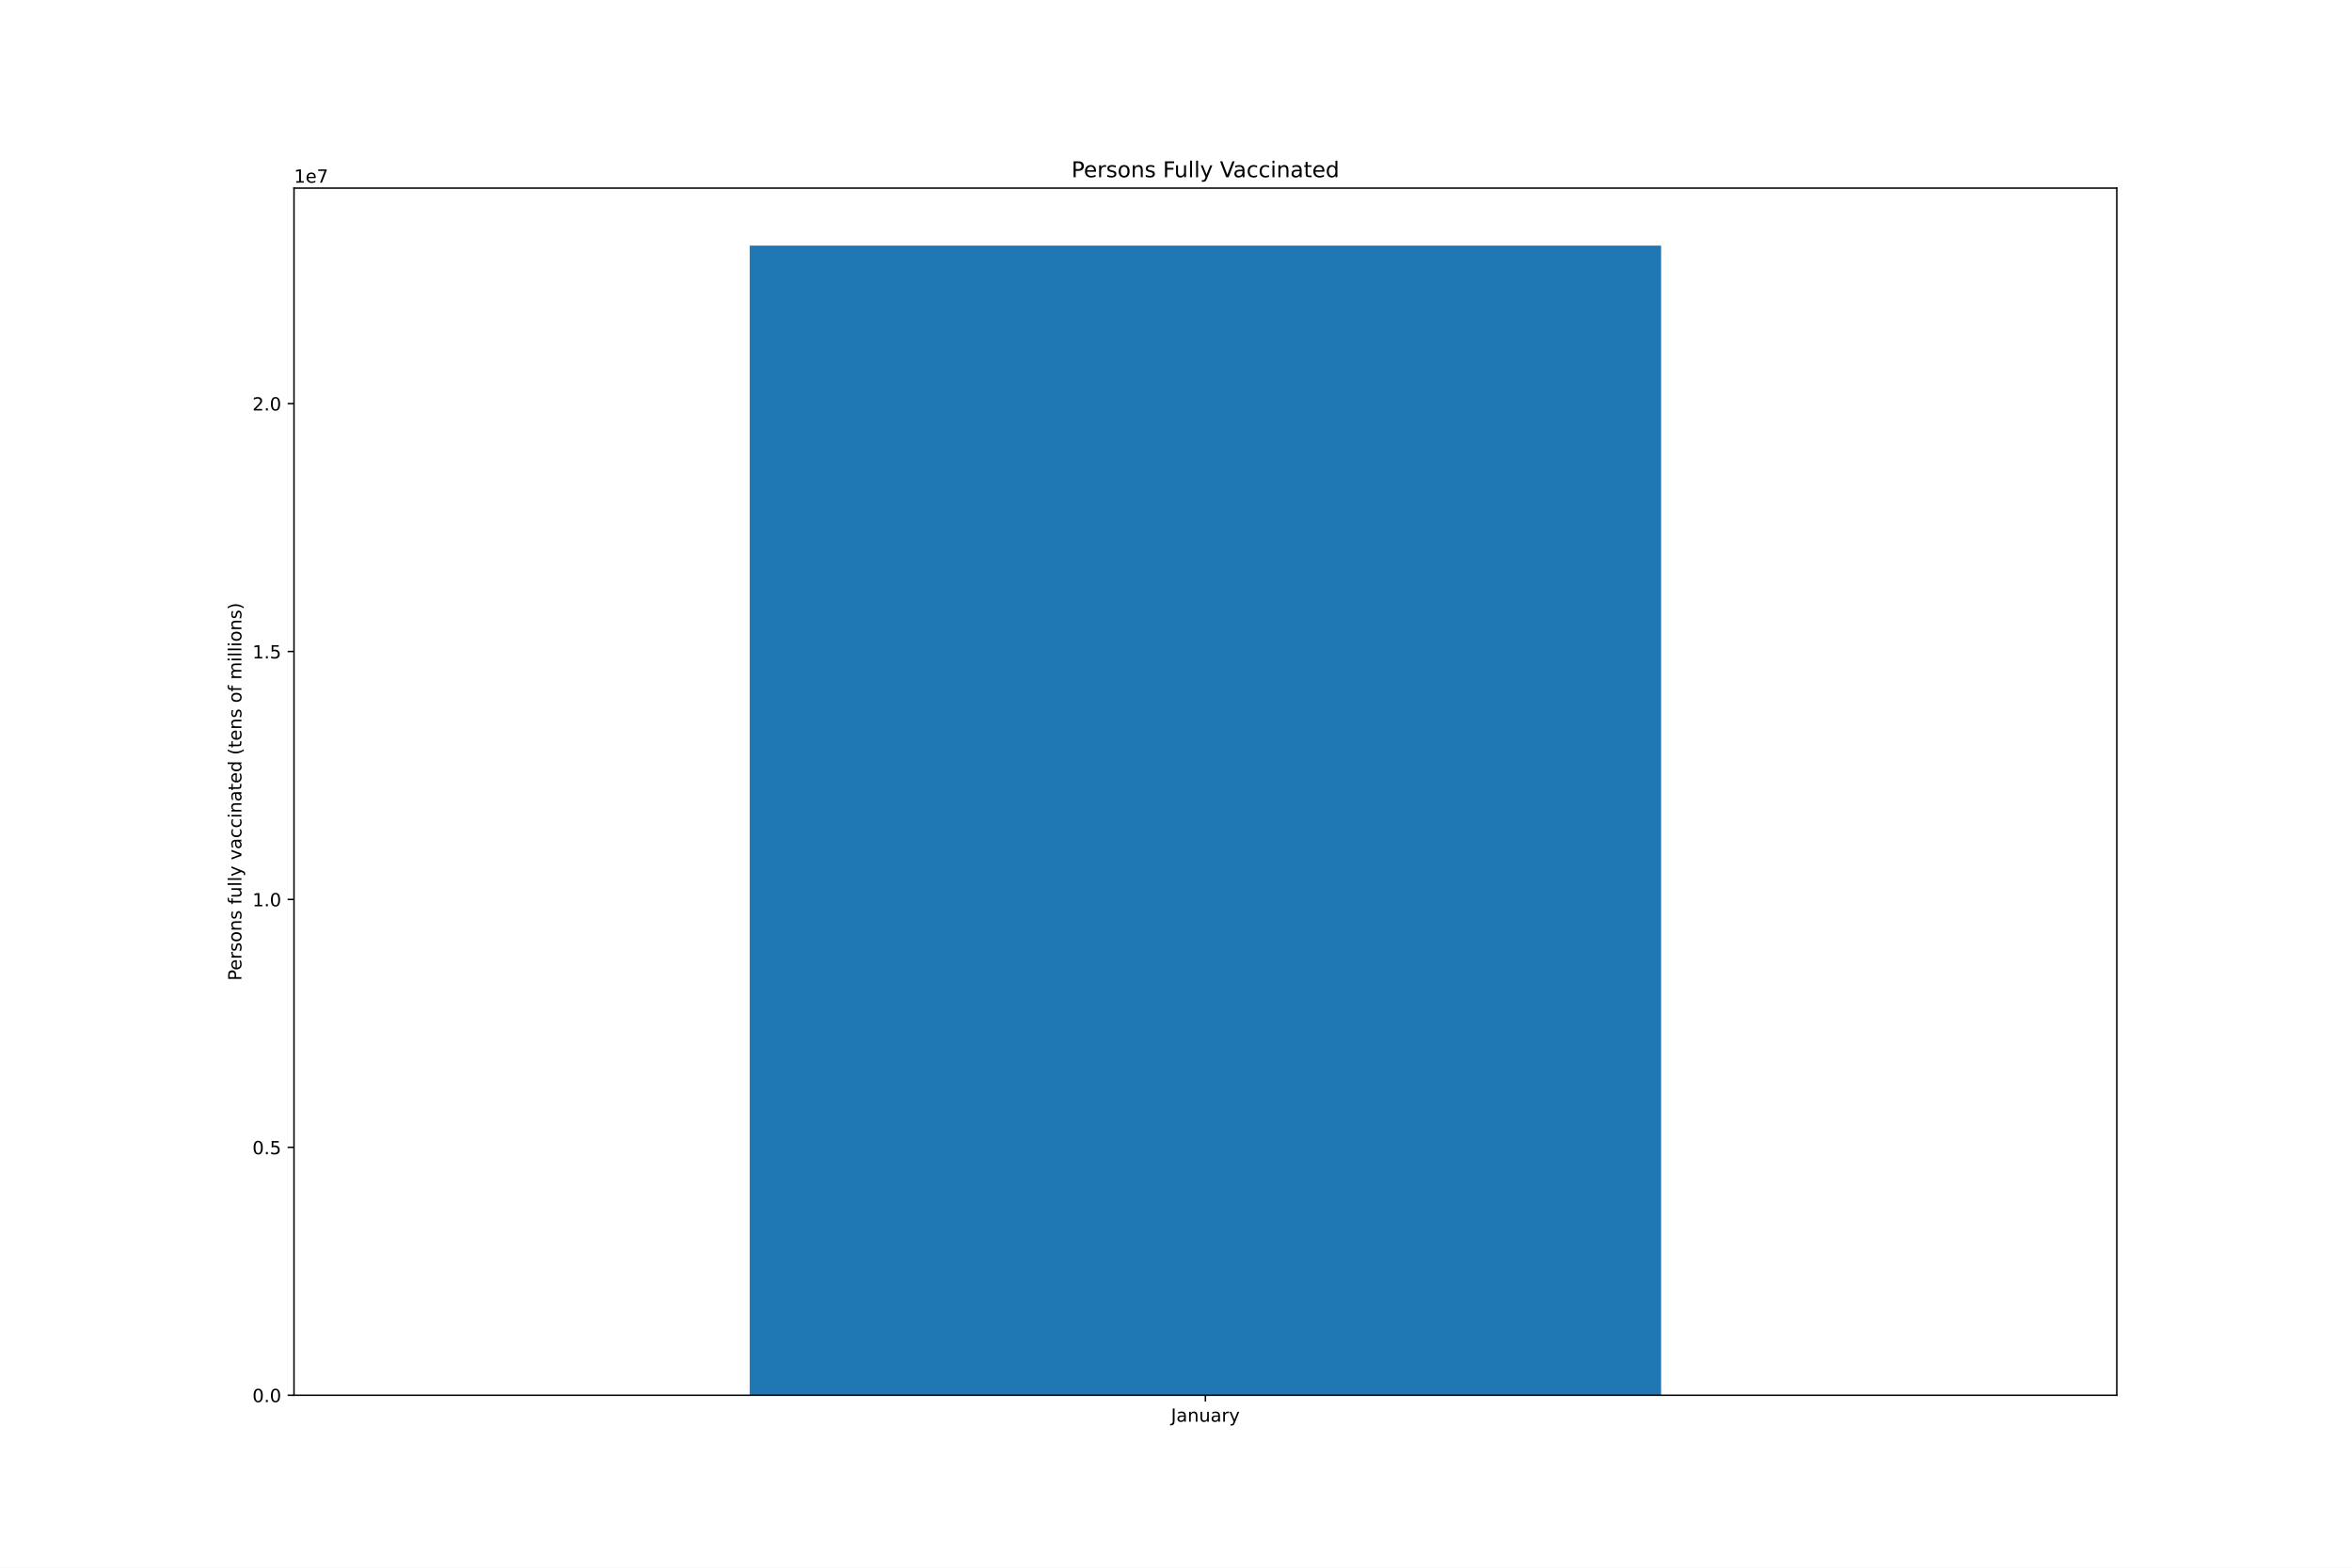
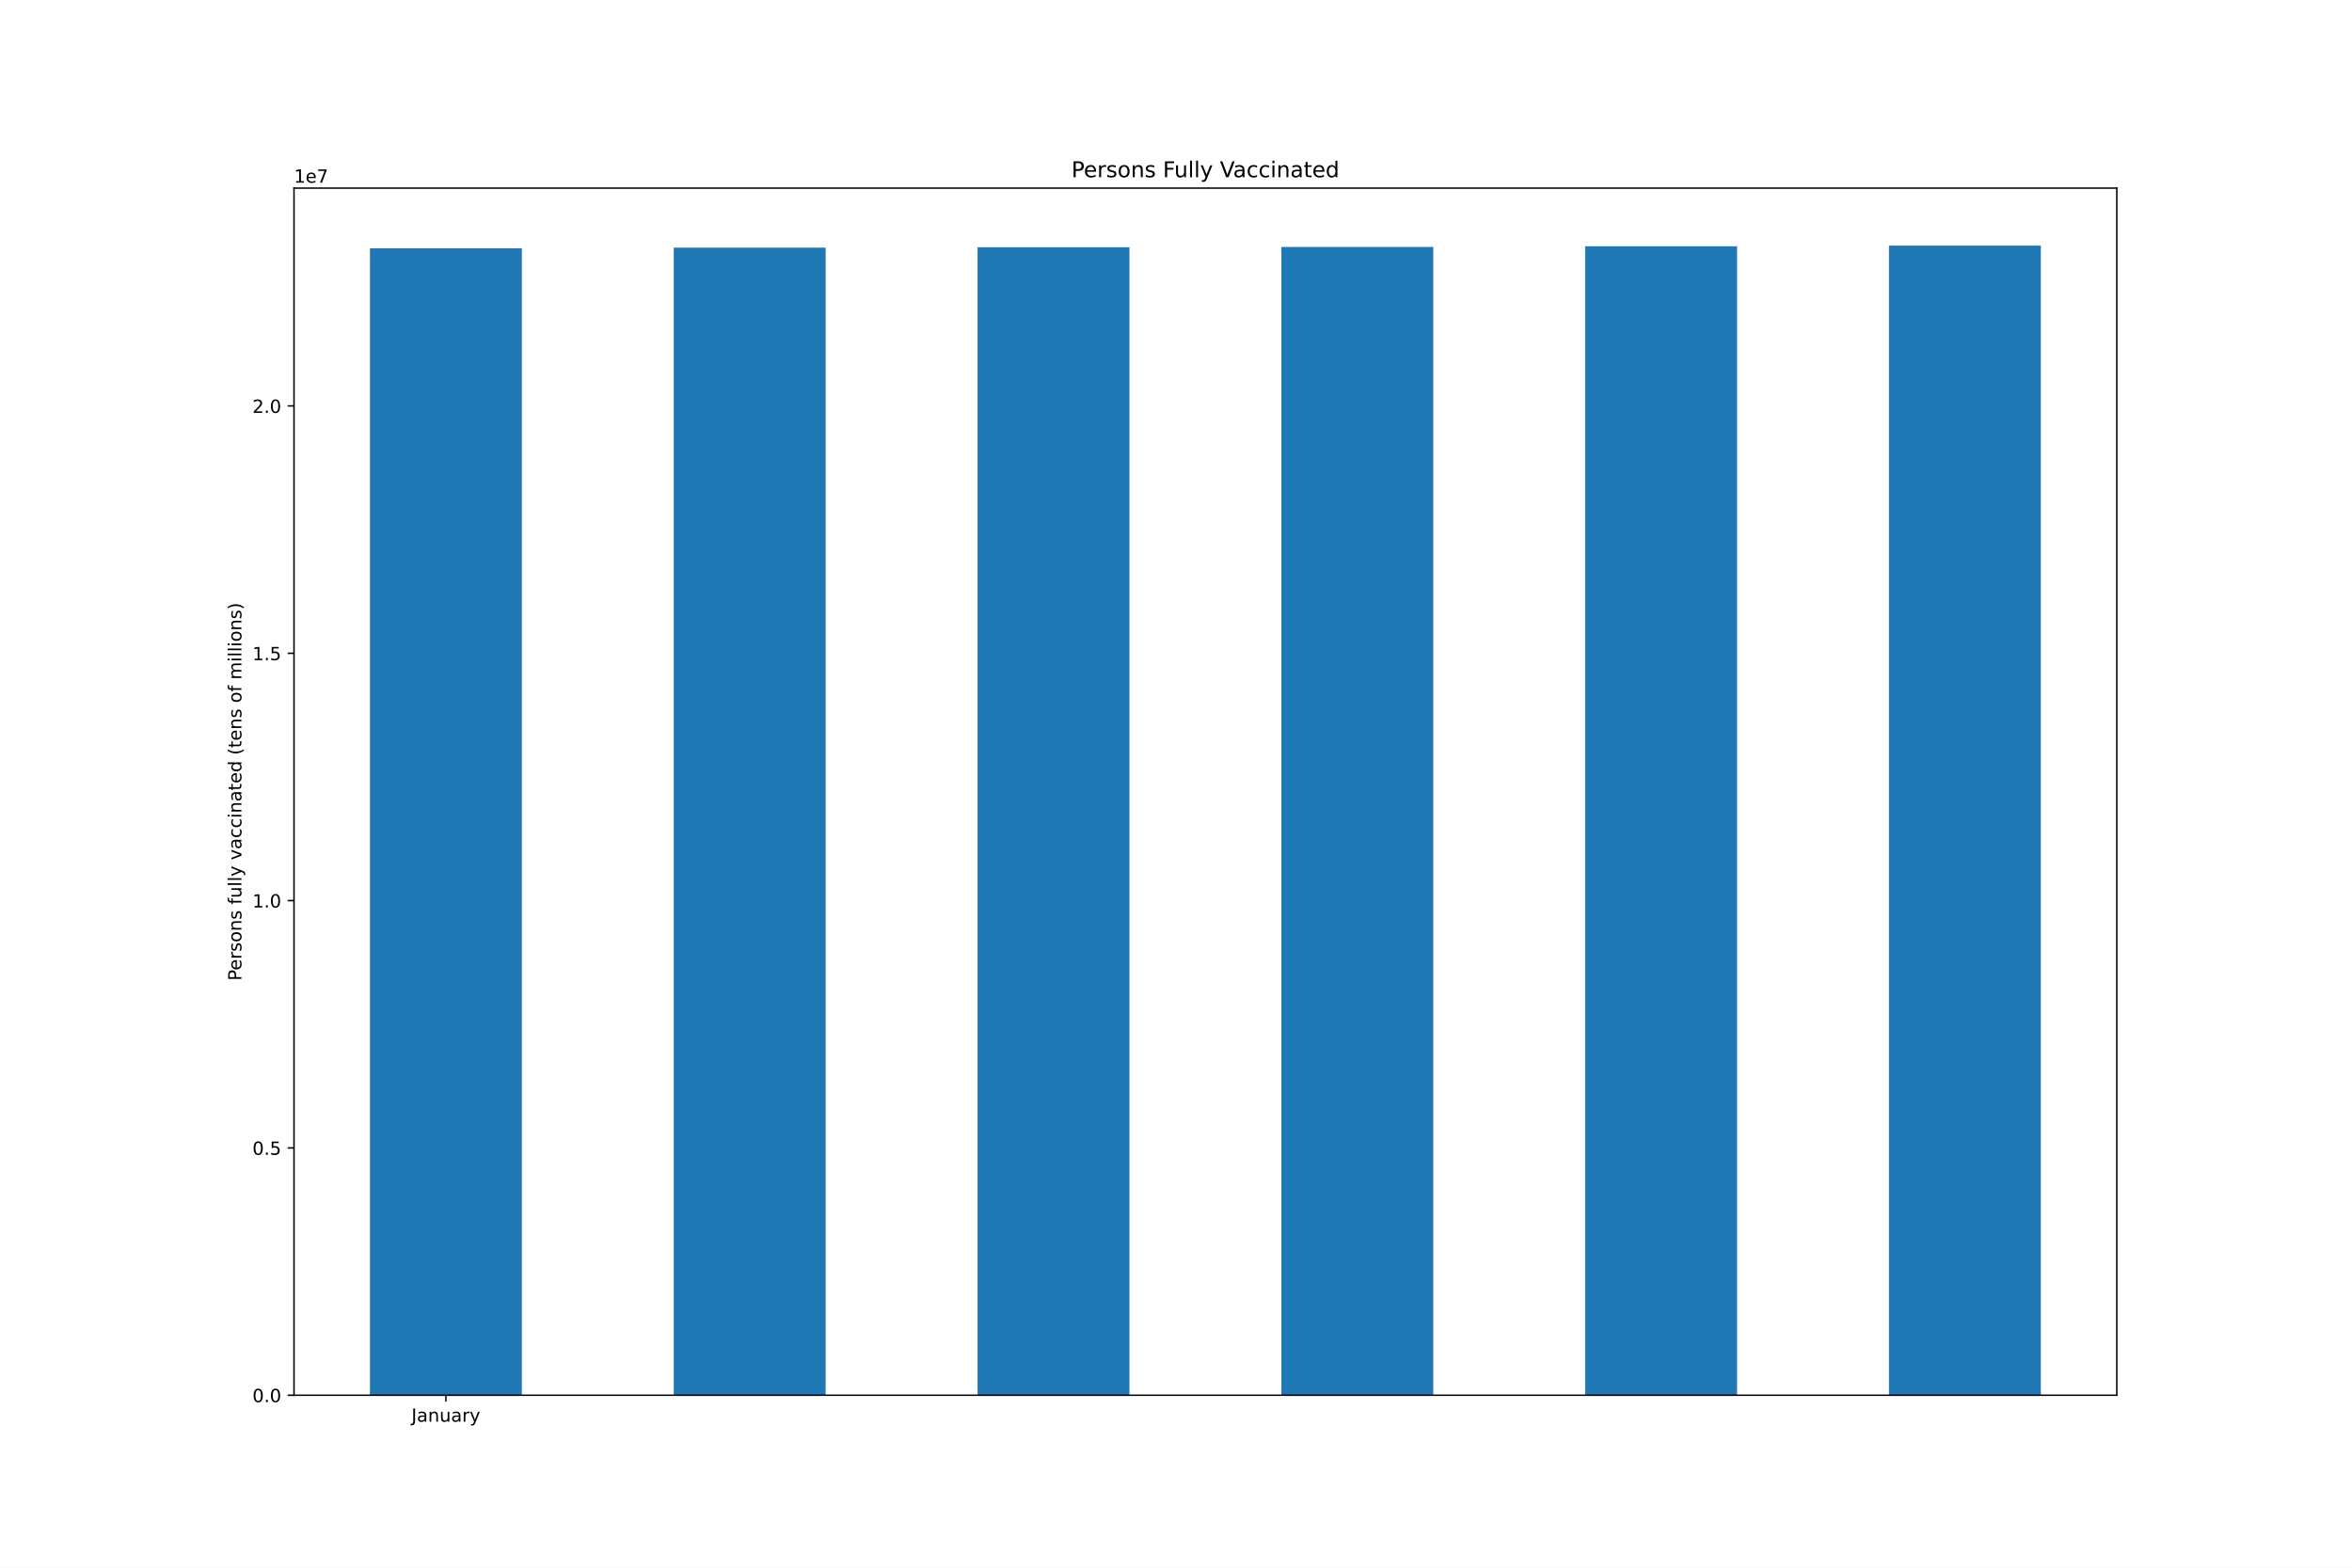
<svg xmlns="http://www.w3.org/2000/svg" xmlns:xlink="http://www.w3.org/1999/xlink" height="864pt" version="1.1" viewBox="0 0 1296 864" width="1296pt">
  <defs>
    <style type="text/css">*{stroke-linecap:butt;stroke-linejoin:round;}</style>
  </defs>
  <g id="figure_1">
    <g id="patch_1">
      <path d="M 0 864  L 1296 864  L 1296 0  L 0 0  z " style="fill:#ffffff;" />
    </g>
    <g id="axes_1">
      <g id="patch_2">
        <path d="M 162 768.96  L 1166.4 768.96  L 1166.4 103.68  L 162 103.68  z " style="fill:#ffffff;" />
      </g>
      <g id="patch_3">
-         <path clip-path="url(#p9c3ab439f9)" d="M 413.1 768.96  L 915.3 768.96  L 915.3 135.36  L 413.1 135.36  z " style="fill:#1f77b4;" />
+         <path clip-path="url(#ped7680e7c0)" d="M 203.85 768.96  L 287.55 768.96  L 287.55 136.866  L 203.85 136.866  z " style="fill:#1f77b4;" />
+       </g>
+       <g id="patch_4">
+         <path clip-path="url(#ped7680e7c0)" d="M 371.25 768.96  L 454.95 768.96  L 454.95 136.465  L 371.25 136.465  z " style="fill:#1f77b4;" />
+       </g>
+       <g id="patch_5">
+         <path clip-path="url(#ped7680e7c0)" d="M 538.65 768.96  L 622.35 768.96  L 622.35 136.271  L 538.65 136.271  z " style="fill:#1f77b4;" />
+       </g>
+       <g id="patch_6">
+         <path clip-path="url(#ped7680e7c0)" d="M 706.05 768.96  L 789.75 768.96  L 789.75 136.094  L 706.05 136.094  z " style="fill:#1f77b4;" />
+       </g>
+       <g id="patch_7">
+         <path clip-path="url(#ped7680e7c0)" d="M 873.45 768.96  L 957.15 768.96  L 957.15 135.708  L 873.45 135.708  z " style="fill:#1f77b4;" />
+       </g>
+       <g id="patch_8">
+         <path clip-path="url(#ped7680e7c0)" d="M 1040.85 768.96  L 1124.55 768.96  L 1124.55 135.36  L 1040.85 135.36  z " style="fill:#1f77b4;" />
      </g>
      <g id="matplotlib.axis_1">
        <g id="xtick_1">
          <g id="line2d_1">
            <defs>
-               <path d="M 0 0  L 0 3.5  " id="m94ae87822b" style="stroke:#000000;stroke-width:0.8;" />
-             </defs>
-             <g>
-               <use style="stroke:#000000;stroke-width:0.8;" x="664.2" xlink:href="#m94ae87822b" y="768.96" />
+               <path d="M 0 0  L 0 3.5  " id="m7b39da47bf" style="stroke:#000000;stroke-width:0.8;" />
+             </defs>
+             <g>
+               <use style="stroke:#000000;stroke-width:0.8;" x="245.7" xlink:href="#m7b39da47bf" y="768.96" />
            </g>
          </g>
          <g id="text_1">
-             <g transform="translate(645.2445 783.5584)scale(0.1 -0.1)">
+             <g transform="translate(226.7445 783.5584)scale(0.1 -0.1)">
              <defs>
                <path d="M 628 4666  L 1259 4666  L 1259 325  Q 1259 -519 939 -900  Q 619 -1281 -91 -1281  L -331 -1281  L -331 -750  L -134 -750  Q 284 -750 456 -515  Q 628 -281 628 325  L 628 4666  z " id="DejaVuSans-4a" transform="scale(0.015625)" />
                <path d="M 2194 1759  Q 1497 1759 1228 1600  Q 959 1441 959 1056  Q 959 750 1161 570  Q 1363 391 1709 391  Q 2188 391 2477 730  Q 2766 1069 2766 1631  L 2766 1759  L 2194 1759  z M 3341 1997  L 3341 0  L 2766 0  L 2766 531  Q 2569 213 2275 61  Q 1981 -91 1556 -91  Q 1019 -91 701 211  Q 384 513 384 1019  Q 384 1609 779 1909  Q 1175 2209 1959 2209  L 2766 2209  L 2766 2266  Q 2766 2663 2505 2880  Q 2244 3097 1772 3097  Q 1472 3097 1187 3025  Q 903 2953 641 2809  L 641 3341  Q 956 3463 1253 3523  Q 1550 3584 1831 3584  Q 2591 3584 2966 3190  Q 3341 2797 3341 1997  z " id="DejaVuSans-61" transform="scale(0.015625)" />
                <path d="M 3513 2113  L 3513 0  L 2938 0  L 2938 2094  Q 2938 2591 2744 2837  Q 2550 3084 2163 3084  Q 1697 3084 1428 2787  Q 1159 2491 1159 1978  L 1159 0  L 581 0  L 581 3500  L 1159 3500  L 1159 2956  Q 1366 3272 1645 3428  Q 1925 3584 2291 3584  Q 2894 3584 3203 3211  Q 3513 2838 3513 2113  z " id="DejaVuSans-6e" transform="scale(0.015625)" />
                <path d="M 544 1381  L 544 3500  L 1119 3500  L 1119 1403  Q 1119 906 1312 657  Q 1506 409 1894 409  Q 2359 409 2629 706  Q 2900 1003 2900 1516  L 2900 3500  L 3475 3500  L 3475 0  L 2900 0  L 2900 538  Q 2691 219 2414 64  Q 2138 -91 1772 -91  Q 1169 -91 856 284  Q 544 659 544 1381  z M 1991 3584  L 1991 3584  z " id="DejaVuSans-75" transform="scale(0.015625)" />
                <path d="M 2631 2963  Q 2534 3019 2420 3045  Q 2306 3072 2169 3072  Q 1681 3072 1420 2755  Q 1159 2438 1159 1844  L 1159 0  L 581 0  L 581 3500  L 1159 3500  L 1159 2956  Q 1341 3275 1631 3429  Q 1922 3584 2338 3584  Q 2397 3584 2469 3576  Q 2541 3569 2628 3553  L 2631 2963  z " id="DejaVuSans-72" transform="scale(0.015625)" />
                <path d="M 2059 -325  Q 1816 -950 1584 -1140  Q 1353 -1331 966 -1331  L 506 -1331  L 506 -850  L 844 -850  Q 1081 -850 1212 -737  Q 1344 -625 1503 -206  L 1606 56  L 191 3500  L 800 3500  L 1894 763  L 2988 3500  L 3597 3500  L 2059 -325  z " id="DejaVuSans-79" transform="scale(0.015625)" />
              </defs>
              <use xlink:href="#DejaVuSans-4a" />
              <use x="29.492" xlink:href="#DejaVuSans-61" />
              <use x="90.771" xlink:href="#DejaVuSans-6e" />
              <use x="154.15" xlink:href="#DejaVuSans-75" />
              <use x="217.529" xlink:href="#DejaVuSans-61" />
              <use x="278.809" xlink:href="#DejaVuSans-72" />
              <use x="319.922" xlink:href="#DejaVuSans-79" />
            </g>
          </g>
        </g>
      </g>
      <g id="matplotlib.axis_2">
        <g id="ytick_1">
          <g id="line2d_2">
            <defs>
-               <path d="M 0 0  L -3.5 0  " id="m577f2173d5" style="stroke:#000000;stroke-width:0.8;" />
-             </defs>
-             <g>
-               <use style="stroke:#000000;stroke-width:0.8;" x="162" xlink:href="#m577f2173d5" y="768.96" />
+               <path d="M 0 0  L -3.5 0  " id="m7e8d553048" style="stroke:#000000;stroke-width:0.8;" />
+             </defs>
+             <g>
+               <use style="stroke:#000000;stroke-width:0.8;" x="162" xlink:href="#m7e8d553048" y="768.96" />
            </g>
          </g>
          <g id="text_2">
            <g transform="translate(139.0969 772.7592)scale(0.1 -0.1)">
              <defs>
                <path d="M 2034 4250  Q 1547 4250 1301 3770  Q 1056 3291 1056 2328  Q 1056 1369 1301 889  Q 1547 409 2034 409  Q 2525 409 2770 889  Q 3016 1369 3016 2328  Q 3016 3291 2770 3770  Q 2525 4250 2034 4250  z M 2034 4750  Q 2819 4750 3233 4129  Q 3647 3509 3647 2328  Q 3647 1150 3233 529  Q 2819 -91 2034 -91  Q 1250 -91 836 529  Q 422 1150 422 2328  Q 422 3509 836 4129  Q 1250 4750 2034 4750  z " id="DejaVuSans-30" transform="scale(0.015625)" />
                <path d="M 684 794  L 1344 794  L 1344 0  L 684 0  L 684 794  z " id="DejaVuSans-2e" transform="scale(0.015625)" />
              </defs>
              <use xlink:href="#DejaVuSans-30" />
              <use x="63.623" xlink:href="#DejaVuSans-2e" />
              <use x="95.41" xlink:href="#DejaVuSans-30" />
            </g>
          </g>
        </g>
        <g id="ytick_2">
          <g id="line2d_3">
            <g>
-               <use style="stroke:#000000;stroke-width:0.8;" x="162" xlink:href="#m577f2173d5" y="632.329" />
+               <use style="stroke:#000000;stroke-width:0.8;" x="162" xlink:href="#m7e8d553048" y="632.654" />
            </g>
          </g>
          <g id="text_3">
-             <g transform="translate(139.0969 636.1286)scale(0.1 -0.1)">
+             <g transform="translate(139.0969 636.4534)scale(0.1 -0.1)">
              <defs>
                <path d="M 691 4666  L 3169 4666  L 3169 4134  L 1269 4134  L 1269 2991  Q 1406 3038 1543 3061  Q 1681 3084 1819 3084  Q 2600 3084 3056 2656  Q 3513 2228 3513 1497  Q 3513 744 3044 326  Q 2575 -91 1722 -91  Q 1428 -91 1123 -41  Q 819 9 494 109  L 494 744  Q 775 591 1075 516  Q 1375 441 1709 441  Q 2250 441 2565 725  Q 2881 1009 2881 1497  Q 2881 1984 2565 2268  Q 2250 2553 1709 2553  Q 1456 2553 1204 2497  Q 953 2441 691 2322  L 691 4666  z " id="DejaVuSans-35" transform="scale(0.015625)" />
              </defs>
              <use xlink:href="#DejaVuSans-30" />
              <use x="63.623" xlink:href="#DejaVuSans-2e" />
              <use x="95.41" xlink:href="#DejaVuSans-35" />
            </g>
          </g>
        </g>
        <g id="ytick_3">
          <g id="line2d_4">
            <g>
-               <use style="stroke:#000000;stroke-width:0.8;" x="162" xlink:href="#m577f2173d5" y="495.699" />
+               <use style="stroke:#000000;stroke-width:0.8;" x="162" xlink:href="#m7e8d553048" y="496.348" />
            </g>
          </g>
          <g id="text_4">
-             <g transform="translate(139.0969 499.498)scale(0.1 -0.1)">
+             <g transform="translate(139.0969 500.1475)scale(0.1 -0.1)">
              <defs>
                <path d="M 794 531  L 1825 531  L 1825 4091  L 703 3866  L 703 4441  L 1819 4666  L 2450 4666  L 2450 531  L 3481 531  L 3481 0  L 794 0  L 794 531  z " id="DejaVuSans-31" transform="scale(0.015625)" />
              </defs>
              <use xlink:href="#DejaVuSans-31" />
              <use x="63.623" xlink:href="#DejaVuSans-2e" />
              <use x="95.41" xlink:href="#DejaVuSans-30" />
            </g>
          </g>
        </g>
        <g id="ytick_4">
          <g id="line2d_5">
            <g>
-               <use style="stroke:#000000;stroke-width:0.8;" x="162" xlink:href="#m577f2173d5" y="359.068" />
+               <use style="stroke:#000000;stroke-width:0.8;" x="162" xlink:href="#m7e8d553048" y="360.042" />
            </g>
          </g>
          <g id="text_5">
-             <g transform="translate(139.0969 362.8673)scale(0.1 -0.1)">
+             <g transform="translate(139.0969 363.8417)scale(0.1 -0.1)">
              <use xlink:href="#DejaVuSans-31" />
              <use x="63.623" xlink:href="#DejaVuSans-2e" />
              <use x="95.41" xlink:href="#DejaVuSans-35" />
            </g>
          </g>
        </g>
        <g id="ytick_5">
          <g id="line2d_6">
            <g>
-               <use style="stroke:#000000;stroke-width:0.8;" x="162" xlink:href="#m577f2173d5" y="222.437" />
+               <use style="stroke:#000000;stroke-width:0.8;" x="162" xlink:href="#m7e8d553048" y="223.737" />
            </g>
          </g>
          <g id="text_6">
-             <g transform="translate(139.0969 226.2367)scale(0.1 -0.1)">
+             <g transform="translate(139.0969 227.5359)scale(0.1 -0.1)">
              <defs>
                <path d="M 1228 531  L 3431 531  L 3431 0  L 469 0  L 469 531  Q 828 903 1448 1529  Q 2069 2156 2228 2338  Q 2531 2678 2651 2914  Q 2772 3150 2772 3378  Q 2772 3750 2511 3984  Q 2250 4219 1831 4219  Q 1534 4219 1204 4116  Q 875 4013 500 3803  L 500 4441  Q 881 4594 1212 4672  Q 1544 4750 1819 4750  Q 2544 4750 2975 4387  Q 3406 4025 3406 3419  Q 3406 3131 3298 2873  Q 3191 2616 2906 2266  Q 2828 2175 2409 1742  Q 1991 1309 1228 531  z " id="DejaVuSans-32" transform="scale(0.015625)" />
              </defs>
              <use xlink:href="#DejaVuSans-32" />
              <use x="63.623" xlink:href="#DejaVuSans-2e" />
              <use x="95.41" xlink:href="#DejaVuSans-30" />
            </g>
          </g>
        </g>
        <g id="text_7">
          <g transform="translate(133.0172 540.4802)rotate(-90)scale(0.1 -0.1)">
            <defs>
              <path d="M 1259 4147  L 1259 2394  L 2053 2394  Q 2494 2394 2734 2622  Q 2975 2850 2975 3272  Q 2975 3691 2734 3919  Q 2494 4147 2053 4147  L 1259 4147  z M 628 4666  L 2053 4666  Q 2838 4666 3239 4311  Q 3641 3956 3641 3272  Q 3641 2581 3239 2228  Q 2838 1875 2053 1875  L 1259 1875  L 1259 0  L 628 0  L 628 4666  z " id="DejaVuSans-50" transform="scale(0.015625)" />
              <path d="M 3597 1894  L 3597 1613  L 953 1613  Q 991 1019 1311 708  Q 1631 397 2203 397  Q 2534 397 2845 478  Q 3156 559 3463 722  L 3463 178  Q 3153 47 2828 -22  Q 2503 -91 2169 -91  Q 1331 -91 842 396  Q 353 884 353 1716  Q 353 2575 817 3079  Q 1281 3584 2069 3584  Q 2775 3584 3186 3129  Q 3597 2675 3597 1894  z M 3022 2063  Q 3016 2534 2758 2815  Q 2500 3097 2075 3097  Q 1594 3097 1305 2825  Q 1016 2553 972 2059  L 3022 2063  z " id="DejaVuSans-65" transform="scale(0.015625)" />
              <path d="M 2834 3397  L 2834 2853  Q 2591 2978 2328 3040  Q 2066 3103 1784 3103  Q 1356 3103 1142 2972  Q 928 2841 928 2578  Q 928 2378 1081 2264  Q 1234 2150 1697 2047  L 1894 2003  Q 2506 1872 2764 1633  Q 3022 1394 3022 966  Q 3022 478 2636 193  Q 2250 -91 1575 -91  Q 1294 -91 989 -36  Q 684 19 347 128  L 347 722  Q 666 556 975 473  Q 1284 391 1588 391  Q 1994 391 2212 530  Q 2431 669 2431 922  Q 2431 1156 2273 1281  Q 2116 1406 1581 1522  L 1381 1569  Q 847 1681 609 1914  Q 372 2147 372 2553  Q 372 3047 722 3315  Q 1072 3584 1716 3584  Q 2034 3584 2315 3537  Q 2597 3491 2834 3397  z " id="DejaVuSans-73" transform="scale(0.015625)" />
              <path d="M 1959 3097  Q 1497 3097 1228 2736  Q 959 2375 959 1747  Q 959 1119 1226 758  Q 1494 397 1959 397  Q 2419 397 2687 759  Q 2956 1122 2956 1747  Q 2956 2369 2687 2733  Q 2419 3097 1959 3097  z M 1959 3584  Q 2709 3584 3137 3096  Q 3566 2609 3566 1747  Q 3566 888 3137 398  Q 2709 -91 1959 -91  Q 1206 -91 779 398  Q 353 888 353 1747  Q 353 2609 779 3096  Q 1206 3584 1959 3584  z " id="DejaVuSans-6f" transform="scale(0.015625)" />
              <path id="DejaVuSans-20" transform="scale(0.015625)" />
              <path d="M 2375 4863  L 2375 4384  L 1825 4384  Q 1516 4384 1395 4259  Q 1275 4134 1275 3809  L 1275 3500  L 2222 3500  L 2222 3053  L 1275 3053  L 1275 0  L 697 0  L 697 3053  L 147 3053  L 147 3500  L 697 3500  L 697 3744  Q 697 4328 969 4595  Q 1241 4863 1831 4863  L 2375 4863  z " id="DejaVuSans-66" transform="scale(0.015625)" />
              <path d="M 603 4863  L 1178 4863  L 1178 0  L 603 0  L 603 4863  z " id="DejaVuSans-6c" transform="scale(0.015625)" />
              <path d="M 191 3500  L 800 3500  L 1894 563  L 2988 3500  L 3597 3500  L 2284 0  L 1503 0  L 191 3500  z " id="DejaVuSans-76" transform="scale(0.015625)" />
              <path d="M 3122 3366  L 3122 2828  Q 2878 2963 2633 3030  Q 2388 3097 2138 3097  Q 1578 3097 1268 2742  Q 959 2388 959 1747  Q 959 1106 1268 751  Q 1578 397 2138 397  Q 2388 397 2633 464  Q 2878 531 3122 666  L 3122 134  Q 2881 22 2623 -34  Q 2366 -91 2075 -91  Q 1284 -91 818 406  Q 353 903 353 1747  Q 353 2603 823 3093  Q 1294 3584 2113 3584  Q 2378 3584 2631 3529  Q 2884 3475 3122 3366  z " id="DejaVuSans-63" transform="scale(0.015625)" />
              <path d="M 603 3500  L 1178 3500  L 1178 0  L 603 0  L 603 3500  z M 603 4863  L 1178 4863  L 1178 4134  L 603 4134  L 603 4863  z " id="DejaVuSans-69" transform="scale(0.015625)" />
              <path d="M 1172 4494  L 1172 3500  L 2356 3500  L 2356 3053  L 1172 3053  L 1172 1153  Q 1172 725 1289 603  Q 1406 481 1766 481  L 2356 481  L 2356 0  L 1766 0  Q 1100 0 847 248  Q 594 497 594 1153  L 594 3053  L 172 3053  L 172 3500  L 594 3500  L 594 4494  L 1172 4494  z " id="DejaVuSans-74" transform="scale(0.015625)" />
              <path d="M 2906 2969  L 2906 4863  L 3481 4863  L 3481 0  L 2906 0  L 2906 525  Q 2725 213 2448 61  Q 2172 -91 1784 -91  Q 1150 -91 751 415  Q 353 922 353 1747  Q 353 2572 751 3078  Q 1150 3584 1784 3584  Q 2172 3584 2448 3432  Q 2725 3281 2906 2969  z M 947 1747  Q 947 1113 1208 752  Q 1469 391 1925 391  Q 2381 391 2643 752  Q 2906 1113 2906 1747  Q 2906 2381 2643 2742  Q 2381 3103 1925 3103  Q 1469 3103 1208 2742  Q 947 2381 947 1747  z " id="DejaVuSans-64" transform="scale(0.015625)" />
              <path d="M 1984 4856  Q 1566 4138 1362 3434  Q 1159 2731 1159 2009  Q 1159 1288 1364 580  Q 1569 -128 1984 -844  L 1484 -844  Q 1016 -109 783 600  Q 550 1309 550 2009  Q 550 2706 781 3412  Q 1013 4119 1484 4856  L 1984 4856  z " id="DejaVuSans-28" transform="scale(0.015625)" />
              <path d="M 3328 2828  Q 3544 3216 3844 3400  Q 4144 3584 4550 3584  Q 5097 3584 5394 3201  Q 5691 2819 5691 2113  L 5691 0  L 5113 0  L 5113 2094  Q 5113 2597 4934 2840  Q 4756 3084 4391 3084  Q 3944 3084 3684 2787  Q 3425 2491 3425 1978  L 3425 0  L 2847 0  L 2847 2094  Q 2847 2600 2669 2842  Q 2491 3084 2119 3084  Q 1678 3084 1418 2786  Q 1159 2488 1159 1978  L 1159 0  L 581 0  L 581 3500  L 1159 3500  L 1159 2956  Q 1356 3278 1631 3431  Q 1906 3584 2284 3584  Q 2666 3584 2933 3390  Q 3200 3197 3328 2828  z " id="DejaVuSans-6d" transform="scale(0.015625)" />
              <path d="M 513 4856  L 1013 4856  Q 1481 4119 1714 3412  Q 1947 2706 1947 2009  Q 1947 1309 1714 600  Q 1481 -109 1013 -844  L 513 -844  Q 928 -128 1133 580  Q 1338 1288 1338 2009  Q 1338 2731 1133 3434  Q 928 4138 513 4856  z " id="DejaVuSans-29" transform="scale(0.015625)" />
            </defs>
            <use xlink:href="#DejaVuSans-50" />
            <use x="56.678" xlink:href="#DejaVuSans-65" />
            <use x="118.201" xlink:href="#DejaVuSans-72" />
            <use x="159.314" xlink:href="#DejaVuSans-73" />
            <use x="211.414" xlink:href="#DejaVuSans-6f" />
            <use x="272.596" xlink:href="#DejaVuSans-6e" />
            <use x="335.975" xlink:href="#DejaVuSans-73" />
            <use x="388.074" xlink:href="#DejaVuSans-20" />
            <use x="419.861" xlink:href="#DejaVuSans-66" />
            <use x="455.066" xlink:href="#DejaVuSans-75" />
            <use x="518.445" xlink:href="#DejaVuSans-6c" />
            <use x="546.229" xlink:href="#DejaVuSans-6c" />
            <use x="574.012" xlink:href="#DejaVuSans-79" />
            <use x="633.191" xlink:href="#DejaVuSans-20" />
            <use x="664.979" xlink:href="#DejaVuSans-76" />
            <use x="724.158" xlink:href="#DejaVuSans-61" />
            <use x="785.438" xlink:href="#DejaVuSans-63" />
            <use x="840.418" xlink:href="#DejaVuSans-63" />
            <use x="895.398" xlink:href="#DejaVuSans-69" />
            <use x="923.182" xlink:href="#DejaVuSans-6e" />
            <use x="986.561" xlink:href="#DejaVuSans-61" />
            <use x="1047.84" xlink:href="#DejaVuSans-74" />
            <use x="1087.049" xlink:href="#DejaVuSans-65" />
            <use x="1148.572" xlink:href="#DejaVuSans-64" />
            <use x="1212.049" xlink:href="#DejaVuSans-20" />
            <use x="1243.836" xlink:href="#DejaVuSans-28" />
            <use x="1282.85" xlink:href="#DejaVuSans-74" />
            <use x="1322.059" xlink:href="#DejaVuSans-65" />
            <use x="1383.582" xlink:href="#DejaVuSans-6e" />
            <use x="1446.961" xlink:href="#DejaVuSans-73" />
            <use x="1499.061" xlink:href="#DejaVuSans-20" />
            <use x="1530.848" xlink:href="#DejaVuSans-6f" />
            <use x="1592.029" xlink:href="#DejaVuSans-66" />
            <use x="1627.234" xlink:href="#DejaVuSans-20" />
            <use x="1659.021" xlink:href="#DejaVuSans-6d" />
            <use x="1756.434" xlink:href="#DejaVuSans-69" />
            <use x="1784.217" xlink:href="#DejaVuSans-6c" />
            <use x="1812" xlink:href="#DejaVuSans-6c" />
            <use x="1839.783" xlink:href="#DejaVuSans-69" />
            <use x="1867.566" xlink:href="#DejaVuSans-6f" />
            <use x="1928.748" xlink:href="#DejaVuSans-6e" />
            <use x="1992.127" xlink:href="#DejaVuSans-73" />
            <use x="2044.227" xlink:href="#DejaVuSans-29" />
          </g>
        </g>
        <g id="text_8">
          <g transform="translate(162 100.68)scale(0.1 -0.1)">
            <defs>
              <path d="M 525 4666  L 3525 4666  L 3525 4397  L 1831 0  L 1172 0  L 2766 4134  L 525 4134  L 525 4666  z " id="DejaVuSans-37" transform="scale(0.015625)" />
            </defs>
            <use xlink:href="#DejaVuSans-31" />
            <use x="63.623" xlink:href="#DejaVuSans-65" />
            <use x="125.146" xlink:href="#DejaVuSans-37" />
          </g>
        </g>
      </g>
-       <g id="patch_4">
+       <g id="patch_9">
        <path d="M 162 768.96  L 162 103.68  " style="fill:none;stroke:#000000;stroke-linecap:square;stroke-linejoin:miter;stroke-width:0.8;" />
      </g>
-       <g id="patch_5">
+       <g id="patch_10">
        <path d="M 1166.4 768.96  L 1166.4 103.68  " style="fill:none;stroke:#000000;stroke-linecap:square;stroke-linejoin:miter;stroke-width:0.8;" />
      </g>
-       <g id="patch_6">
+       <g id="patch_11">
        <path d="M 162 768.96  L 1166.4 768.96  " style="fill:none;stroke:#000000;stroke-linecap:square;stroke-linejoin:miter;stroke-width:0.8;" />
      </g>
-       <g id="patch_7">
+       <g id="patch_12">
        <path d="M 162 103.68  L 1166.4 103.68  " style="fill:none;stroke:#000000;stroke-linecap:square;stroke-linejoin:miter;stroke-width:0.8;" />
      </g>
      <g id="text_9">
        <g transform="translate(590.3803 97.68)scale(0.12 -0.12)">
          <defs>
            <path d="M 628 4666  L 3309 4666  L 3309 4134  L 1259 4134  L 1259 2759  L 3109 2759  L 3109 2228  L 1259 2228  L 1259 0  L 628 0  L 628 4666  z " id="DejaVuSans-46" transform="scale(0.015625)" />
            <path d="M 1831 0  L 50 4666  L 709 4666  L 2188 738  L 3669 4666  L 4325 4666  L 2547 0  L 1831 0  z " id="DejaVuSans-56" transform="scale(0.015625)" />
          </defs>
          <use xlink:href="#DejaVuSans-50" />
          <use x="56.678" xlink:href="#DejaVuSans-65" />
          <use x="118.201" xlink:href="#DejaVuSans-72" />
          <use x="159.314" xlink:href="#DejaVuSans-73" />
          <use x="211.414" xlink:href="#DejaVuSans-6f" />
          <use x="272.596" xlink:href="#DejaVuSans-6e" />
          <use x="335.975" xlink:href="#DejaVuSans-73" />
          <use x="388.074" xlink:href="#DejaVuSans-20" />
          <use x="419.861" xlink:href="#DejaVuSans-46" />
          <use x="471.881" xlink:href="#DejaVuSans-75" />
          <use x="535.26" xlink:href="#DejaVuSans-6c" />
          <use x="563.043" xlink:href="#DejaVuSans-6c" />
          <use x="590.826" xlink:href="#DejaVuSans-79" />
          <use x="650.006" xlink:href="#DejaVuSans-20" />
          <use x="681.793" xlink:href="#DejaVuSans-56" />
          <use x="742.451" xlink:href="#DejaVuSans-61" />
          <use x="803.73" xlink:href="#DejaVuSans-63" />
          <use x="858.711" xlink:href="#DejaVuSans-63" />
          <use x="913.691" xlink:href="#DejaVuSans-69" />
          <use x="941.475" xlink:href="#DejaVuSans-6e" />
          <use x="1004.854" xlink:href="#DejaVuSans-61" />
          <use x="1066.133" xlink:href="#DejaVuSans-74" />
          <use x="1105.342" xlink:href="#DejaVuSans-65" />
          <use x="1166.865" xlink:href="#DejaVuSans-64" />
        </g>
      </g>
    </g>
  </g>
  <defs>
-     <clipPath id="p9c3ab439f9">
+     <clipPath id="ped7680e7c0">
      <rect height="665.28" width="1004.4" x="162" y="103.68" />
    </clipPath>
  </defs>
</svg>
